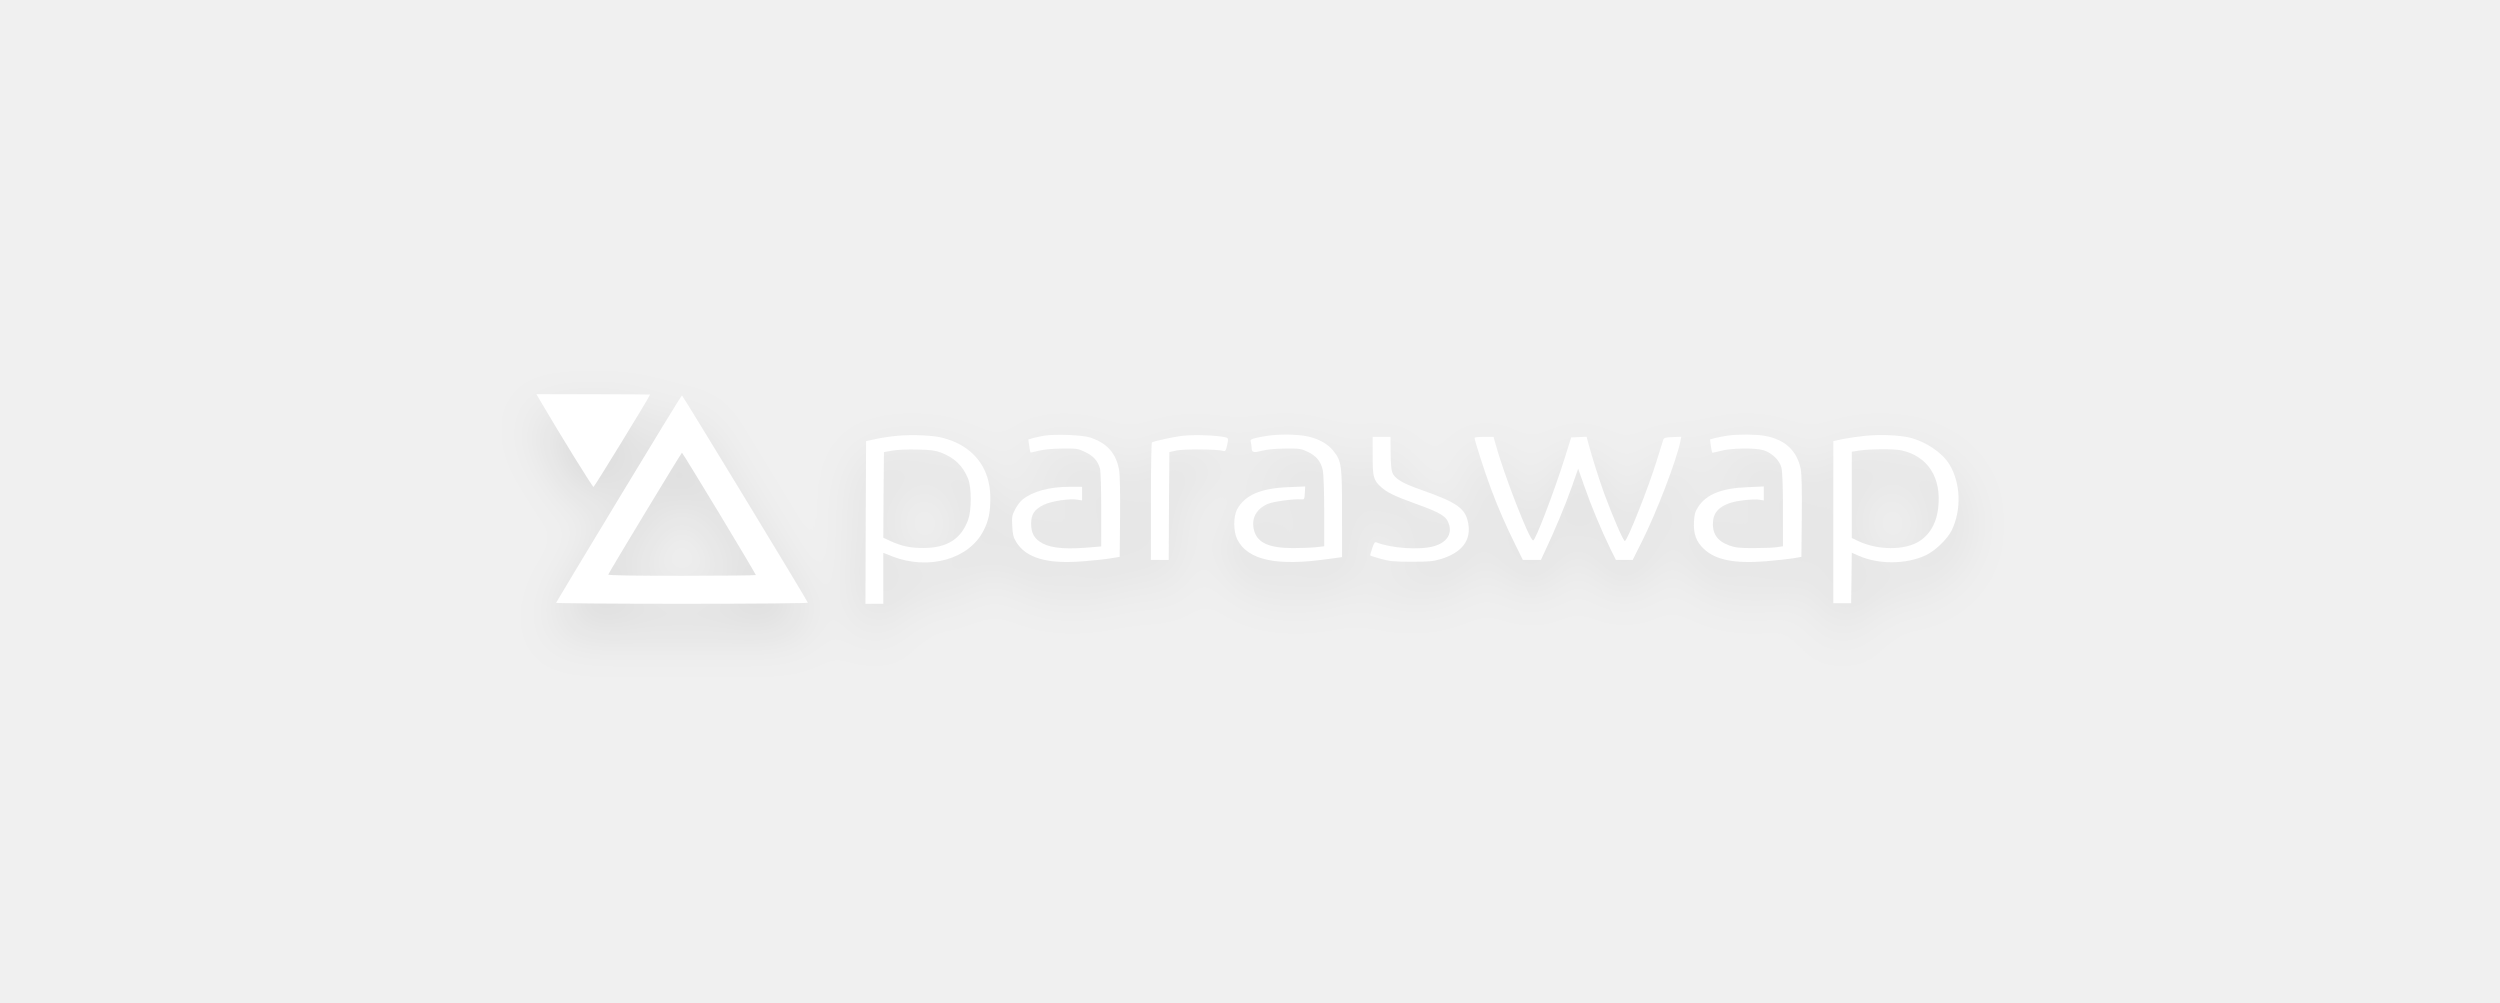
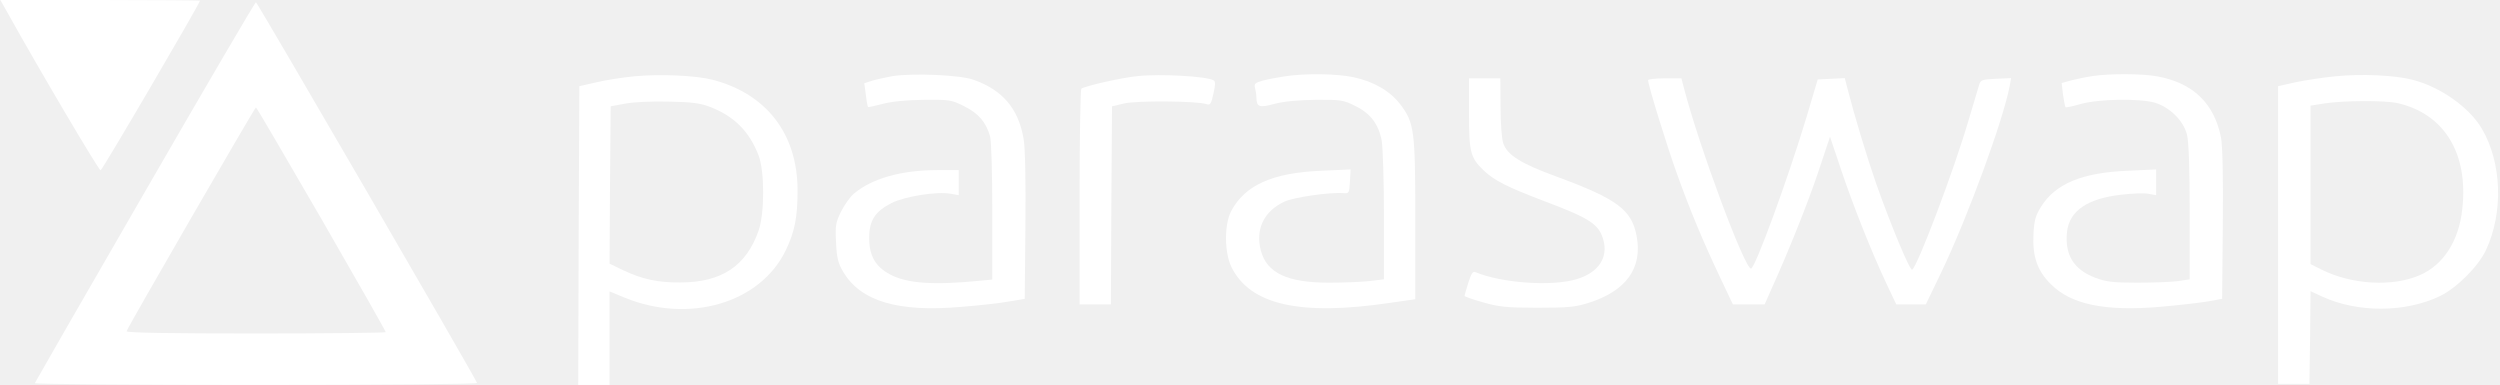
- <svg xmlns="http://www.w3.org/2000/svg" width="167" height="67" viewBox="0 0 167 67" fill="none">
-   <g filter="url(#filter0_d)">
-     <g clip-path="url(#clip0)">
-       <path d="M36.13 26.838C37.33 28.897 39.578 32.535 39.646 32.527C39.705 32.527 43.425 26.455 43.425 26.357C43.425 26.349 41.714 26.333 39.629 26.333H35.832L36.13 26.838Z" fill="white" />
-       <path d="M41.333 33.309C39.043 37.094 37.162 40.228 37.145 40.269C37.128 40.301 40.916 40.334 45.555 40.334C50.365 40.334 53.982 40.301 53.965 40.26C53.872 40.024 45.606 26.415 45.555 26.415C45.521 26.415 43.623 29.516 41.333 33.309ZM48.049 34.302C49.394 36.532 50.492 38.38 50.492 38.413C50.492 38.437 48.27 38.462 45.547 38.462C42.346 38.462 40.618 38.437 40.635 38.38C40.686 38.217 45.512 30.241 45.555 30.241C45.581 30.241 46.696 32.072 48.049 34.302Z" fill="white" />
-       <path d="M59.941 29.109C59.498 29.15 58.843 29.247 58.493 29.329L57.855 29.467L57.83 34.904L57.812 40.333H58.408H59.004V38.632V36.931L59.6 37.167C62.043 38.111 64.733 37.354 65.704 35.441C66.044 34.766 66.155 34.245 66.155 33.26C66.155 31.209 64.98 29.744 62.911 29.231C62.265 29.076 60.92 29.019 59.941 29.109ZM62.835 30.224C63.754 30.566 64.325 31.119 64.674 31.99C64.903 32.568 64.903 34.082 64.674 34.717C64.205 36.003 63.269 36.605 61.694 36.605C60.86 36.614 60.256 36.492 59.532 36.166L59.004 35.922L59.021 33.065L59.047 30.2L59.6 30.102C59.907 30.045 60.647 30.012 61.26 30.029C62.145 30.045 62.46 30.086 62.835 30.224Z" fill="white" />
-       <path d="M69.773 29.1C69.501 29.149 69.143 29.222 68.981 29.271L68.692 29.36L68.751 29.775C68.777 30.011 68.82 30.207 68.837 30.223C68.845 30.239 69.1 30.182 69.398 30.109C69.756 30.02 70.301 29.971 70.965 29.963C71.935 29.954 72.012 29.963 72.497 30.199C73.042 30.459 73.323 30.776 73.476 31.289C73.527 31.452 73.561 32.641 73.561 34.041V36.499L73.118 36.539C71.322 36.71 70.309 36.645 69.654 36.303C69.109 36.018 68.879 35.628 68.879 34.985C68.879 34.35 69.1 34.024 69.73 33.715C70.25 33.471 71.475 33.283 71.995 33.381L72.284 33.43V32.974V32.518H71.475C70.105 32.518 68.99 32.82 68.3 33.373C68.156 33.487 67.934 33.788 67.807 34.032C67.602 34.431 67.585 34.545 67.619 35.156C67.645 35.701 67.696 35.904 67.883 36.206C68.547 37.288 69.969 37.695 72.386 37.492C73.059 37.443 73.876 37.353 74.2 37.296L74.795 37.199L74.821 34.553C74.838 32.909 74.812 31.713 74.753 31.387C74.557 30.28 73.953 29.604 72.838 29.23C72.335 29.059 70.565 28.986 69.773 29.1Z" fill="white" />
-       <path d="M79.092 29.101C78.522 29.15 77.126 29.451 76.947 29.556C76.913 29.581 76.879 31.355 76.879 33.504V37.403H77.475H78.071L78.088 33.805L78.113 30.2L78.581 30.094C79.058 29.988 81.34 30.004 81.697 30.118C81.85 30.167 81.884 30.118 81.969 29.744C82.046 29.418 82.055 29.304 81.978 29.255C81.731 29.109 79.952 29.011 79.092 29.101Z" fill="white" />
-       <path d="M84.686 29.108C84.422 29.149 84.039 29.214 83.852 29.263C83.554 29.345 83.511 29.377 83.554 29.532C83.579 29.629 83.605 29.784 83.605 29.873C83.613 30.224 83.707 30.264 84.294 30.11C84.652 30.02 85.188 29.971 85.861 29.963C86.814 29.955 86.916 29.971 87.359 30.183C87.938 30.451 88.253 30.842 88.372 31.453C88.414 31.697 88.457 32.926 88.457 34.196V36.491L87.887 36.556C87.563 36.589 86.891 36.613 86.371 36.613C84.78 36.613 84.005 36.263 83.775 35.449C83.562 34.676 83.886 34.017 84.669 33.667C85.035 33.504 86.406 33.317 86.925 33.357C87.129 33.373 87.138 33.349 87.163 32.934L87.189 32.495L86.056 32.543C84.209 32.617 83.162 33.072 82.643 34.017C82.379 34.505 82.388 35.506 82.651 36.035C83.358 37.419 85.256 37.834 88.695 37.346L89.649 37.215V34.318C89.649 31.062 89.615 30.802 89.07 30.118C88.678 29.637 88.065 29.296 87.299 29.141C86.661 29.011 85.478 28.994 84.686 29.108Z" fill="white" />
-       <path d="M115.397 29.101C115.167 29.133 114.801 29.206 114.597 29.255L114.231 29.353L114.282 29.776C114.316 30.004 114.358 30.207 114.375 30.232C114.401 30.248 114.656 30.199 114.946 30.118C115.635 29.931 117.185 29.906 117.78 30.069C118.342 30.232 118.87 30.729 118.998 31.233C119.066 31.485 119.1 32.462 119.1 34.049V36.491L118.657 36.556C118.41 36.589 117.712 36.613 117.099 36.613C116.172 36.613 115.916 36.581 115.508 36.434C114.682 36.133 114.341 35.596 114.435 34.758C114.529 34.001 115.21 33.553 116.495 33.414C116.912 33.366 117.38 33.349 117.534 33.382L117.823 33.431V32.967V32.495L116.742 32.544C115.014 32.609 113.984 33.016 113.439 33.862C113.235 34.18 113.184 34.359 113.158 34.847C113.116 35.661 113.303 36.182 113.822 36.67C114.58 37.403 115.874 37.663 117.968 37.492C118.657 37.435 119.474 37.346 119.781 37.297L120.334 37.199L120.36 34.513C120.377 32.739 120.351 31.665 120.292 31.339C120.036 30.094 119.228 29.345 117.857 29.109C117.312 29.011 116.052 29.003 115.397 29.101Z" fill="white" />
-       <path d="M124.636 29.108C124.193 29.149 123.52 29.247 123.146 29.32L122.465 29.467V34.879V40.292H123.061H123.657L123.682 38.607L123.699 36.922L124.159 37.126C125.504 37.712 127.308 37.704 128.619 37.102C129.266 36.8 130.075 36.027 130.373 35.425C131.037 34.066 130.977 32.258 130.22 31.021C129.743 30.24 128.636 29.491 127.564 29.231C126.9 29.068 125.632 29.011 124.636 29.108ZM127.019 30.085C128.79 30.476 129.709 31.917 129.471 33.935C129.343 35.091 128.756 35.962 127.862 36.336C126.823 36.776 125.257 36.686 124.108 36.133L123.699 35.938V33.056V30.175L124.235 30.093C124.959 29.988 126.551 29.979 127.019 30.085Z" fill="white" />
-       <path d="M91.694 30.443C91.694 31.876 91.745 32.063 92.255 32.535C92.664 32.901 93.149 33.138 94.562 33.65C96.308 34.277 96.631 34.489 96.801 35.05C96.997 35.701 96.614 36.247 95.797 36.483C94.86 36.76 92.936 36.629 91.941 36.23C91.838 36.19 91.779 36.279 91.668 36.613C91.591 36.857 91.523 37.069 91.523 37.093C91.523 37.118 91.838 37.224 92.23 37.329C92.826 37.492 93.124 37.525 94.29 37.525C95.465 37.525 95.737 37.5 96.248 37.346C97.669 36.914 98.299 36.084 98.07 34.92C97.882 33.959 97.329 33.569 95.022 32.755C93.669 32.283 93.149 31.974 92.996 31.542C92.936 31.379 92.894 30.801 92.894 30.215L92.885 29.182H92.29H91.694V30.443Z" fill="white" />
-       <path d="M98.5 29.247C98.5 29.418 99.207 31.616 99.607 32.674C100.1 33.984 100.569 35.067 101.258 36.459L101.726 37.403H102.331H102.935L103.19 36.849C103.829 35.506 104.586 33.699 104.987 32.552L105.421 31.306L105.838 32.495C106.289 33.781 106.978 35.449 107.566 36.646L107.94 37.403H108.502H109.064L109.651 36.239C110.656 34.237 112.009 30.704 112.256 29.451L112.307 29.174L111.737 29.198C111.201 29.223 111.15 29.239 111.09 29.426C111.056 29.54 110.869 30.134 110.673 30.761C110.12 32.56 108.749 36.019 108.545 36.141C108.46 36.19 107.728 34.505 107.166 32.983C106.808 31.99 106.366 30.598 106.076 29.524L105.983 29.174L105.472 29.198L104.953 29.223L104.535 30.566C103.812 32.861 102.569 36.101 102.416 36.101C102.169 36.101 100.441 31.665 99.862 29.524L99.768 29.182H99.138C98.789 29.182 98.5 29.215 98.5 29.247Z" fill="white" />
-     </g>
+ <svg xmlns="http://www.w3.org/2000/svg" width="1117" height="172" viewBox="0 0 1117 172" fill="none">
+   <g clip-path="url(#clip0_1727_1979)">
+     <path fill-rule="evenodd" clip-rule="evenodd" d="M15.552 171.2C15.752 170.7 37.852 132.2 64.751 85.7C91.651 39.1 113.951 1 114.351 1C114.951 1 212.051 168.2 213.151 171.1C213.351 171.6 170.851 172 114.351 172C59.852 172 15.351 171.6 15.552 171.2ZM172.351 148.4C172.351 148 159.451 125.3 143.651 97.9C127.751 70.5 114.651 48 114.351 48C113.851 48 57.151 146 56.551 148C56.352 148.7 76.651 149 114.251 149C146.251 149 172.351 148.7 172.351 148.4Z" fill="white" />
+     <path d="M44.952 76.1C44.152 76.2 17.752 31.5 3.652 6.2L0.152 0H44.752C69.252 0 89.352 0.2 89.352 0.3C89.352 1.5 45.652 76.1 44.952 76.1Z" fill="white" />
+     <path fill-rule="evenodd" clip-rule="evenodd" d="M266.352 36.8C270.452 35.8 278.152 34.6 283.352 34.1C294.852 33 310.652 33.7 318.252 35.6C342.552 41.9 356.352 59.9 356.352 85.1C356.352 97.2 355.052 103.6 351.052 111.9C339.652 135.4 308.052 144.7 279.352 133.1L272.352 130.2V172H258.352L258.552 105.3L258.852 38.5L266.352 36.8ZM338.952 69.5C334.852 58.8 328.152 52 317.352 47.8C312.952 46.1 309.252 45.6 298.852 45.4C291.652 45.2 282.952 45.6 279.352 46.3L272.852 47.5L272.552 82.7L272.352 117.8L278.552 120.8C287.052 124.8 294.152 126.3 303.952 126.2C322.452 126.2 333.452 118.8 338.952 103C341.652 95.2 341.652 76.6 338.952 69.5Z" fill="white" />
+     <path d="M389.553 36.1C391.453 35.5 395.653 34.6 398.853 34C408.153 32.6 428.953 33.5 434.853 35.6C447.953 40.2 455.053 48.5 457.353 62.1C458.053 66.1 458.353 80.8 458.153 101L457.853 133.5L450.853 134.7C447.053 135.4 437.453 136.5 429.553 137.1C401.153 139.6 384.453 134.6 376.653 121.3C374.453 117.6 373.853 115.1 373.553 108.4C373.153 100.9 373.353 99.5 375.753 94.6C377.253 91.6 379.853 87.9 381.553 86.5C389.653 79.7 402.753 76 418.853 76H428.353V87.2L424.953 86.6C418.853 85.4 404.453 87.7 398.353 90.7C390.953 94.5 388.353 98.5 388.353 106.3C388.353 114.2 391.053 119 397.453 122.5C405.153 126.7 417.053 127.5 438.153 125.4L443.353 124.9V94.7C443.353 77.5 442.953 62.9 442.353 60.9C440.553 54.6 437.253 50.7 430.853 47.5C425.153 44.6 424.253 44.5 412.853 44.6C405.053 44.7 398.653 45.3 394.453 46.4C390.953 47.3 387.953 48 387.853 47.8C387.653 47.6 387.153 45.2 386.853 42.3L386.153 37.2L389.553 36.1Z" fill="white" />
+     <path d="M508.352 34C501.652 34.6 485.252 38.3 483.152 39.6C482.752 39.9 482.352 61.7 482.352 88.1V136H496.352L496.552 91.8L496.852 47.5L502.352 46.2C507.952 44.9 534.752 45.1 538.952 46.5C540.752 47.1 541.152 46.5 542.152 41.9C543.052 37.9 543.152 36.5 542.252 35.9C539.352 34.1 518.452 32.9 508.352 34Z" fill="white" />
+     <path d="M564.253 36C566.453 35.4 570.953 34.6 574.053 34.1C583.353 32.7 597.253 32.9 604.753 34.5C613.753 36.4 620.953 40.6 625.553 46.5C631.953 54.9 632.353 58.1 632.353 98.1V133.7L621.153 135.3C580.753 141.3 558.453 136.2 550.153 119.2C547.053 112.7 546.953 100.4 550.053 94.4C556.153 82.8 568.453 77.2 590.153 76.3L603.453 75.7L603.153 81.1C602.853 86.2 602.753 86.5 600.353 86.3C594.253 85.8 578.153 88.1 573.853 90.1C564.653 94.4 560.853 102.5 563.353 112C566.053 122 575.153 126.3 593.853 126.3C599.953 126.3 607.853 126 611.653 125.6L618.353 124.8V96.6C618.353 81 617.853 65.9 617.353 62.9C615.953 55.4 612.253 50.6 605.453 47.3C600.253 44.7 599.053 44.5 587.853 44.6C579.953 44.7 573.653 45.3 569.453 46.4C562.553 48.3 561.453 47.8 561.353 43.5C561.353 42.4 561.053 40.5 560.753 39.3C560.253 37.4 560.753 37 564.253 36Z" fill="white" />
+     <path d="M934.853 34C932.153 34.4 927.853 35.3 925.453 35.9L921.153 37.1L921.753 42.3C922.153 45.1 922.653 47.6 922.853 47.9C923.153 48.1 926.153 47.5 929.553 46.5C937.653 44.2 955.853 43.9 962.853 45.9C969.453 47.9 975.653 54 977.153 60.2C977.953 63.3 978.353 75.3 978.353 94.8V124.8L973.153 125.6C970.253 126 962.053 126.3 954.853 126.3C943.953 126.3 940.953 125.9 936.153 124.1C926.453 120.4 922.453 113.8 923.553 103.5C924.653 94.2 932.653 88.7 947.753 87C952.653 86.4 958.153 86.2 959.953 86.6L963.353 87.2V75.7L950.653 76.3C930.353 77.1 918.253 82.1 911.853 92.5C909.453 96.4 908.853 98.6 908.553 104.6C908.053 114.6 910.253 121 916.353 127C925.253 136 940.453 139.2 965.053 137.1C973.153 136.4 982.753 135.3 986.353 134.7L992.853 133.5L993.153 100.5C993.353 78.7 993.053 65.5 992.353 61.5C989.353 46.2 979.853 37 963.753 34.1C957.353 32.9 942.553 32.8 934.853 34Z" fill="white" />
+     <path fill-rule="evenodd" clip-rule="evenodd" d="M1025.85 36.7C1030.25 35.8 1038.15 34.6 1043.35 34.1C1055.05 32.9 1069.95 33.6 1077.75 35.6C1090.35 38.8 1103.35 48 1108.95 57.6C1117.85 72.8 1118.55 95 1110.75 111.7C1107.25 119.1 1097.75 128.6 1090.15 132.3C1074.75 139.7 1053.55 139.8 1037.75 132.6L1032.35 130.1L1032.15 150.8L1031.85 171.5H1017.85V38.5L1025.85 36.7ZM1100.15 93.4C1102.95 68.6 1092.15 50.9 1071.35 46.1C1065.85 44.8 1047.15 44.9 1038.65 46.2L1032.35 47.2V118L1037.15 120.4C1050.65 127.2 1069.05 128.3 1081.25 122.9C1091.75 118.3 1098.65 107.6 1100.15 93.4Z" fill="white" />
+     <path d="M656.352 50.5C656.352 68.1 656.952 70.4 662.952 76.2C667.752 80.7 673.452 83.6 690.052 89.9C710.552 97.6 714.352 100.2 716.352 107.1C718.652 115.1 714.152 121.8 704.552 124.7C693.552 128.1 670.952 126.5 659.252 121.6C658.052 121.1 657.352 122.2 656.052 126.3C655.908 126.779 655.767 127.247 655.631 127.698C654.917 130.071 654.352 131.948 654.352 132.2C654.352 132.5 658.052 133.8 662.652 135.1C669.652 137.1 673.152 137.5 686.852 137.5C700.652 137.5 703.852 137.2 709.852 135.3C726.552 130 733.952 119.8 731.252 105.5C729.052 93.7 722.552 88.9 695.452 78.9C679.552 73.1 673.452 69.3 671.652 64C670.952 62 670.452 54.9 670.452 47.7L670.352 35H656.352V50.5Z" fill="white" />
+     <path d="M749.352 77.9C744.652 64.9 736.352 37.9 736.352 35.8C736.352 35.4 739.752 35 743.852 35H751.252L752.352 39.2C759.152 65.5 779.452 120 782.352 120C784.152 120 798.752 80.2 807.252 52L812.152 35.5L824.252 34.9L825.352 39.2C828.752 52.4 833.952 69.5 838.152 81.7C844.752 100.4 853.352 121.1 854.352 120.5C856.752 119 872.852 76.5 879.352 54.4C880.237 51.435 881.108 48.529 881.867 45.997C883.079 41.953 884.006 38.861 884.252 38C884.952 35.7 885.552 35.5 891.852 35.2L898.552 34.9L897.952 38.3C895.052 53.7 879.152 97.1 867.352 121.7L860.452 136H847.252L842.852 126.7C835.952 112 827.852 91.5 822.552 75.7L817.652 61.1L812.552 76.4C807.852 90.5 798.952 112.7 791.452 129.2L788.452 136H774.252L768.752 124.4C760.652 107.3 755.152 94 749.352 77.9Z" fill="white" />
  </g>
  <defs>
-     <filter id="filter0_d" x="-3.333" y="-1.667" width="173.333" height="73.333" filterUnits="userSpaceOnUse" color-interpolation-filters="sRGB">
-       <feFlood flood-opacity="0" result="BackgroundImageFix" />
-       <feColorMatrix in="SourceAlpha" type="matrix" values="0 0 0 0 0 0 0 0 0 0 0 0 0 0 0 0 0 0 127 0" />
-       <feOffset dy="1.667" />
-       <feGaussianBlur stdDeviation="1.667" />
-       <feColorMatrix type="matrix" values="0 0 0 0 0 0 0 0 0 0 0 0 0 0 0 0 0 0 0.1 0" />
-       <feBlend mode="normal" in2="BackgroundImageFix" result="effect1_dropShadow" />
-       <feBlend mode="normal" in="SourceGraphic" in2="effect1_dropShadow" result="shape" />
-     </filter>
-     <clipPath id="clip0">
-       <rect width="95" height="14" fill="white" transform="translate(35.832 26.333)" />
+     <clipPath id="clip0_1727_1979">
+       <rect width="1116" height="172" fill="white" transform="matrix(1 0 0 -1 0.152344 172)" />
    </clipPath>
  </defs>
</svg>
